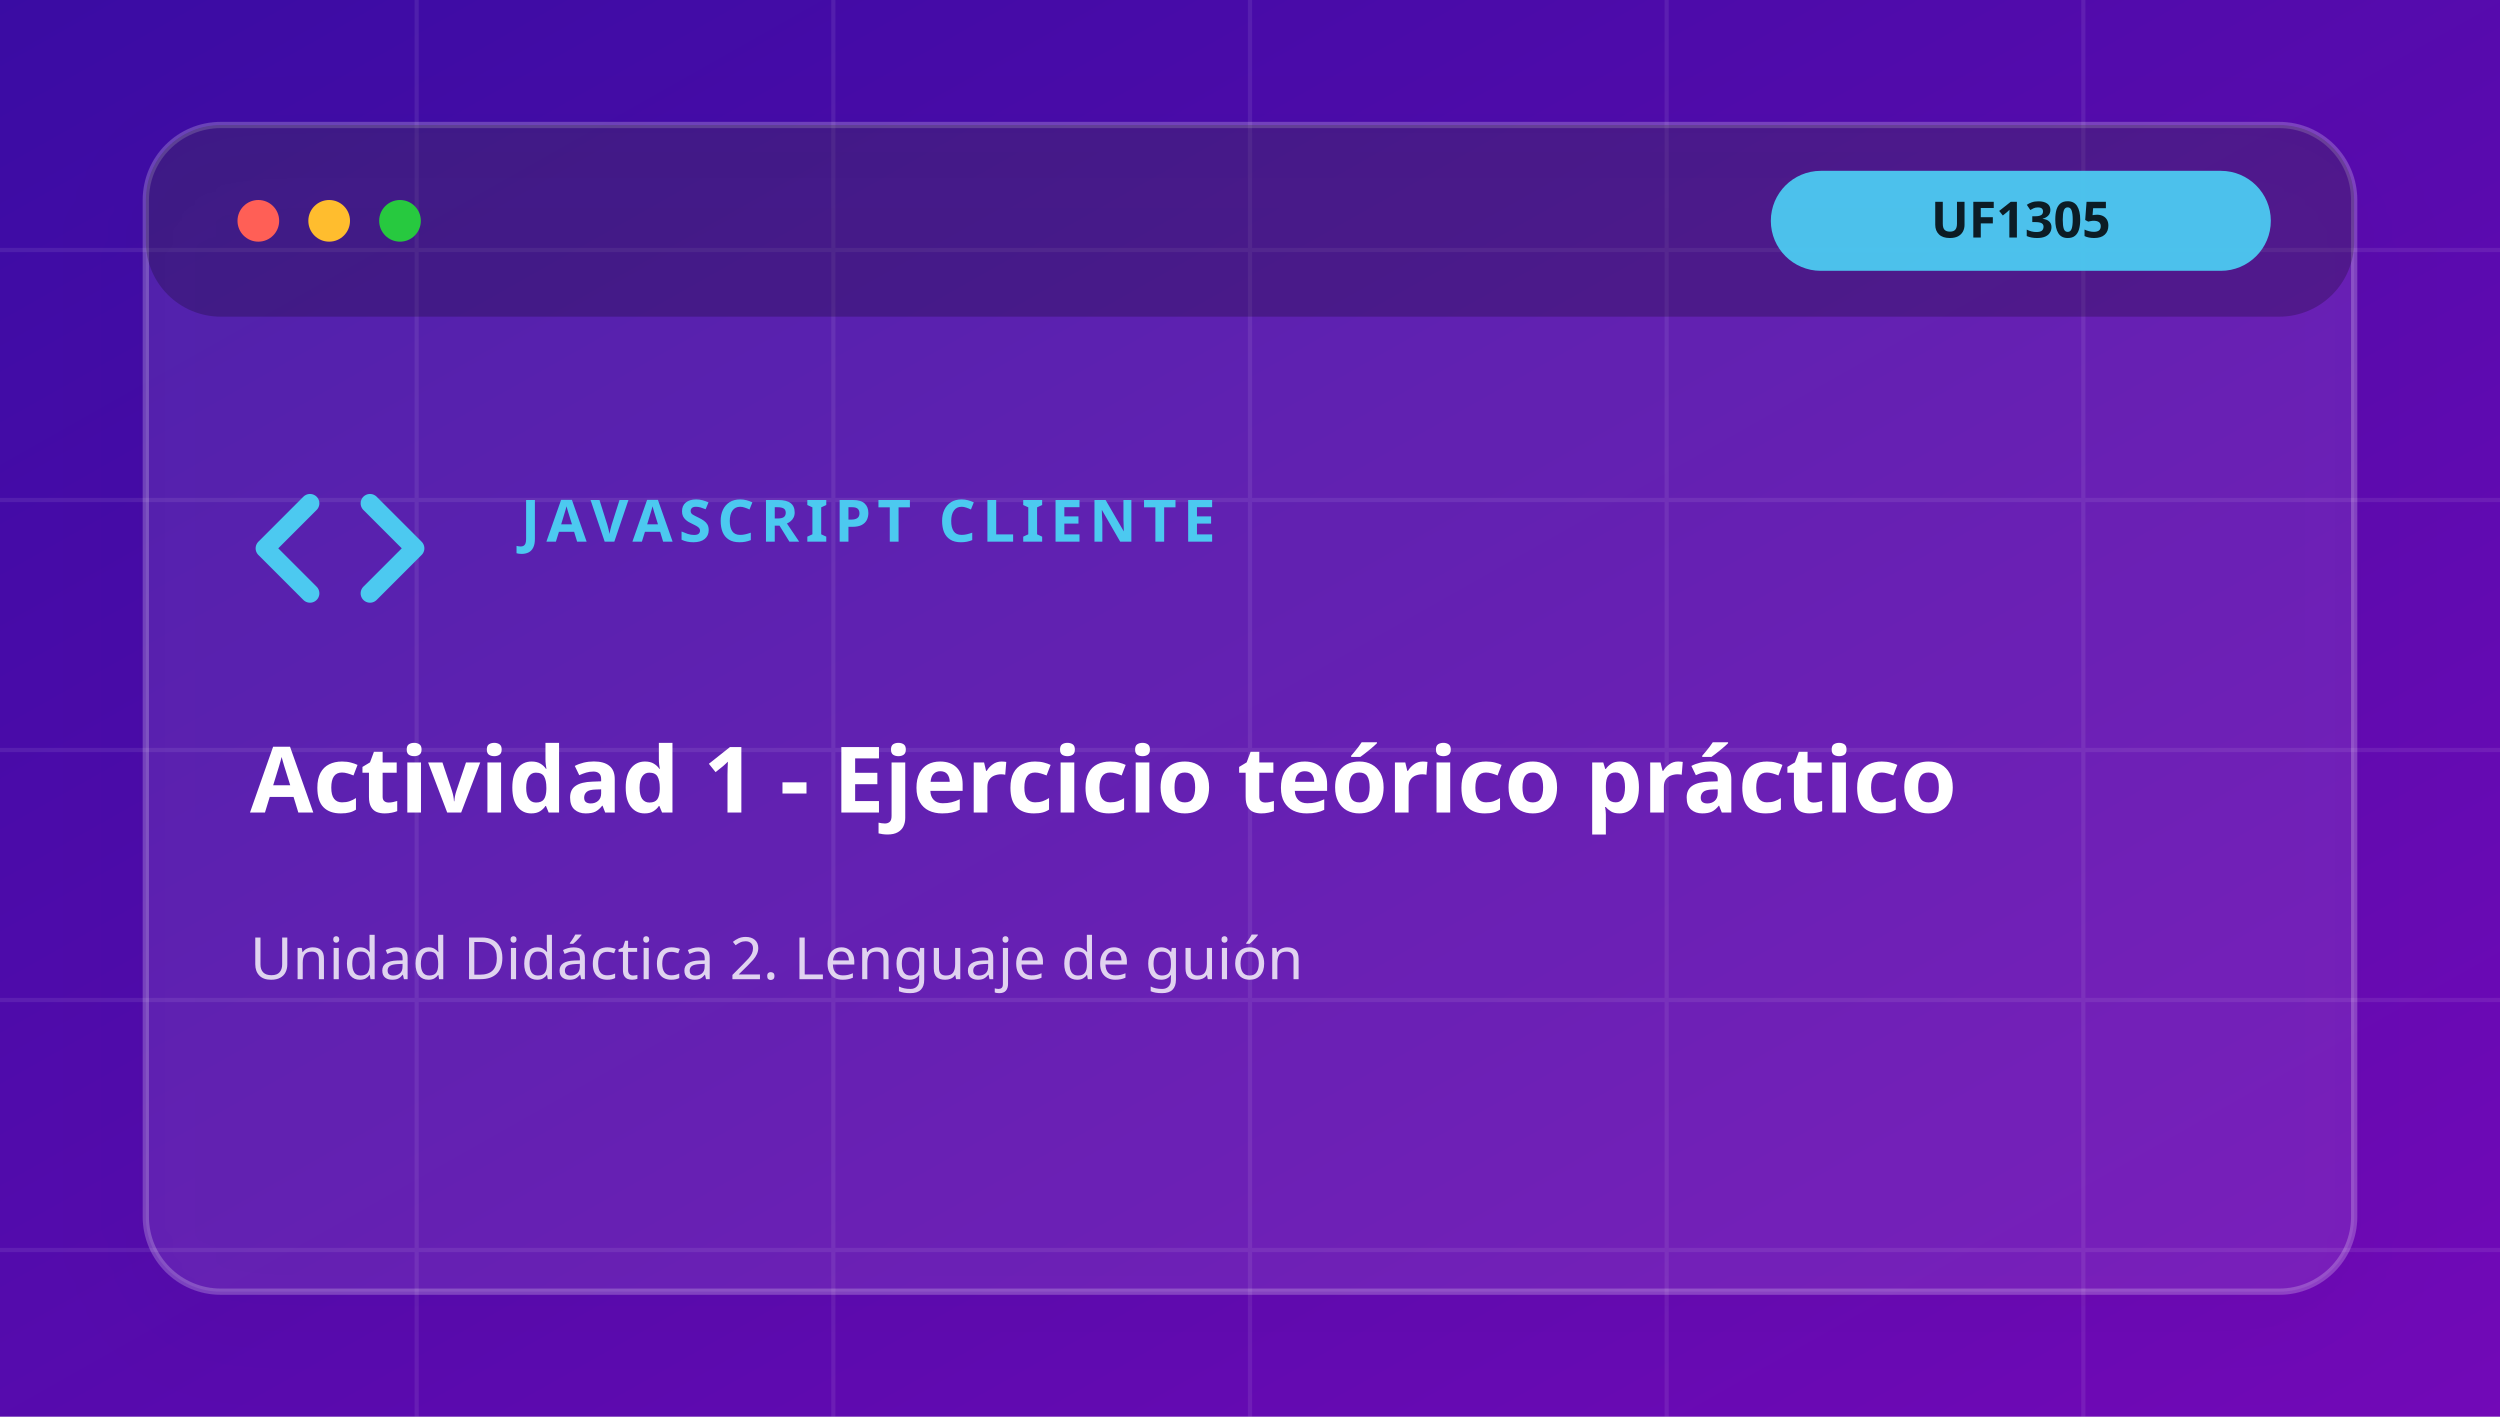
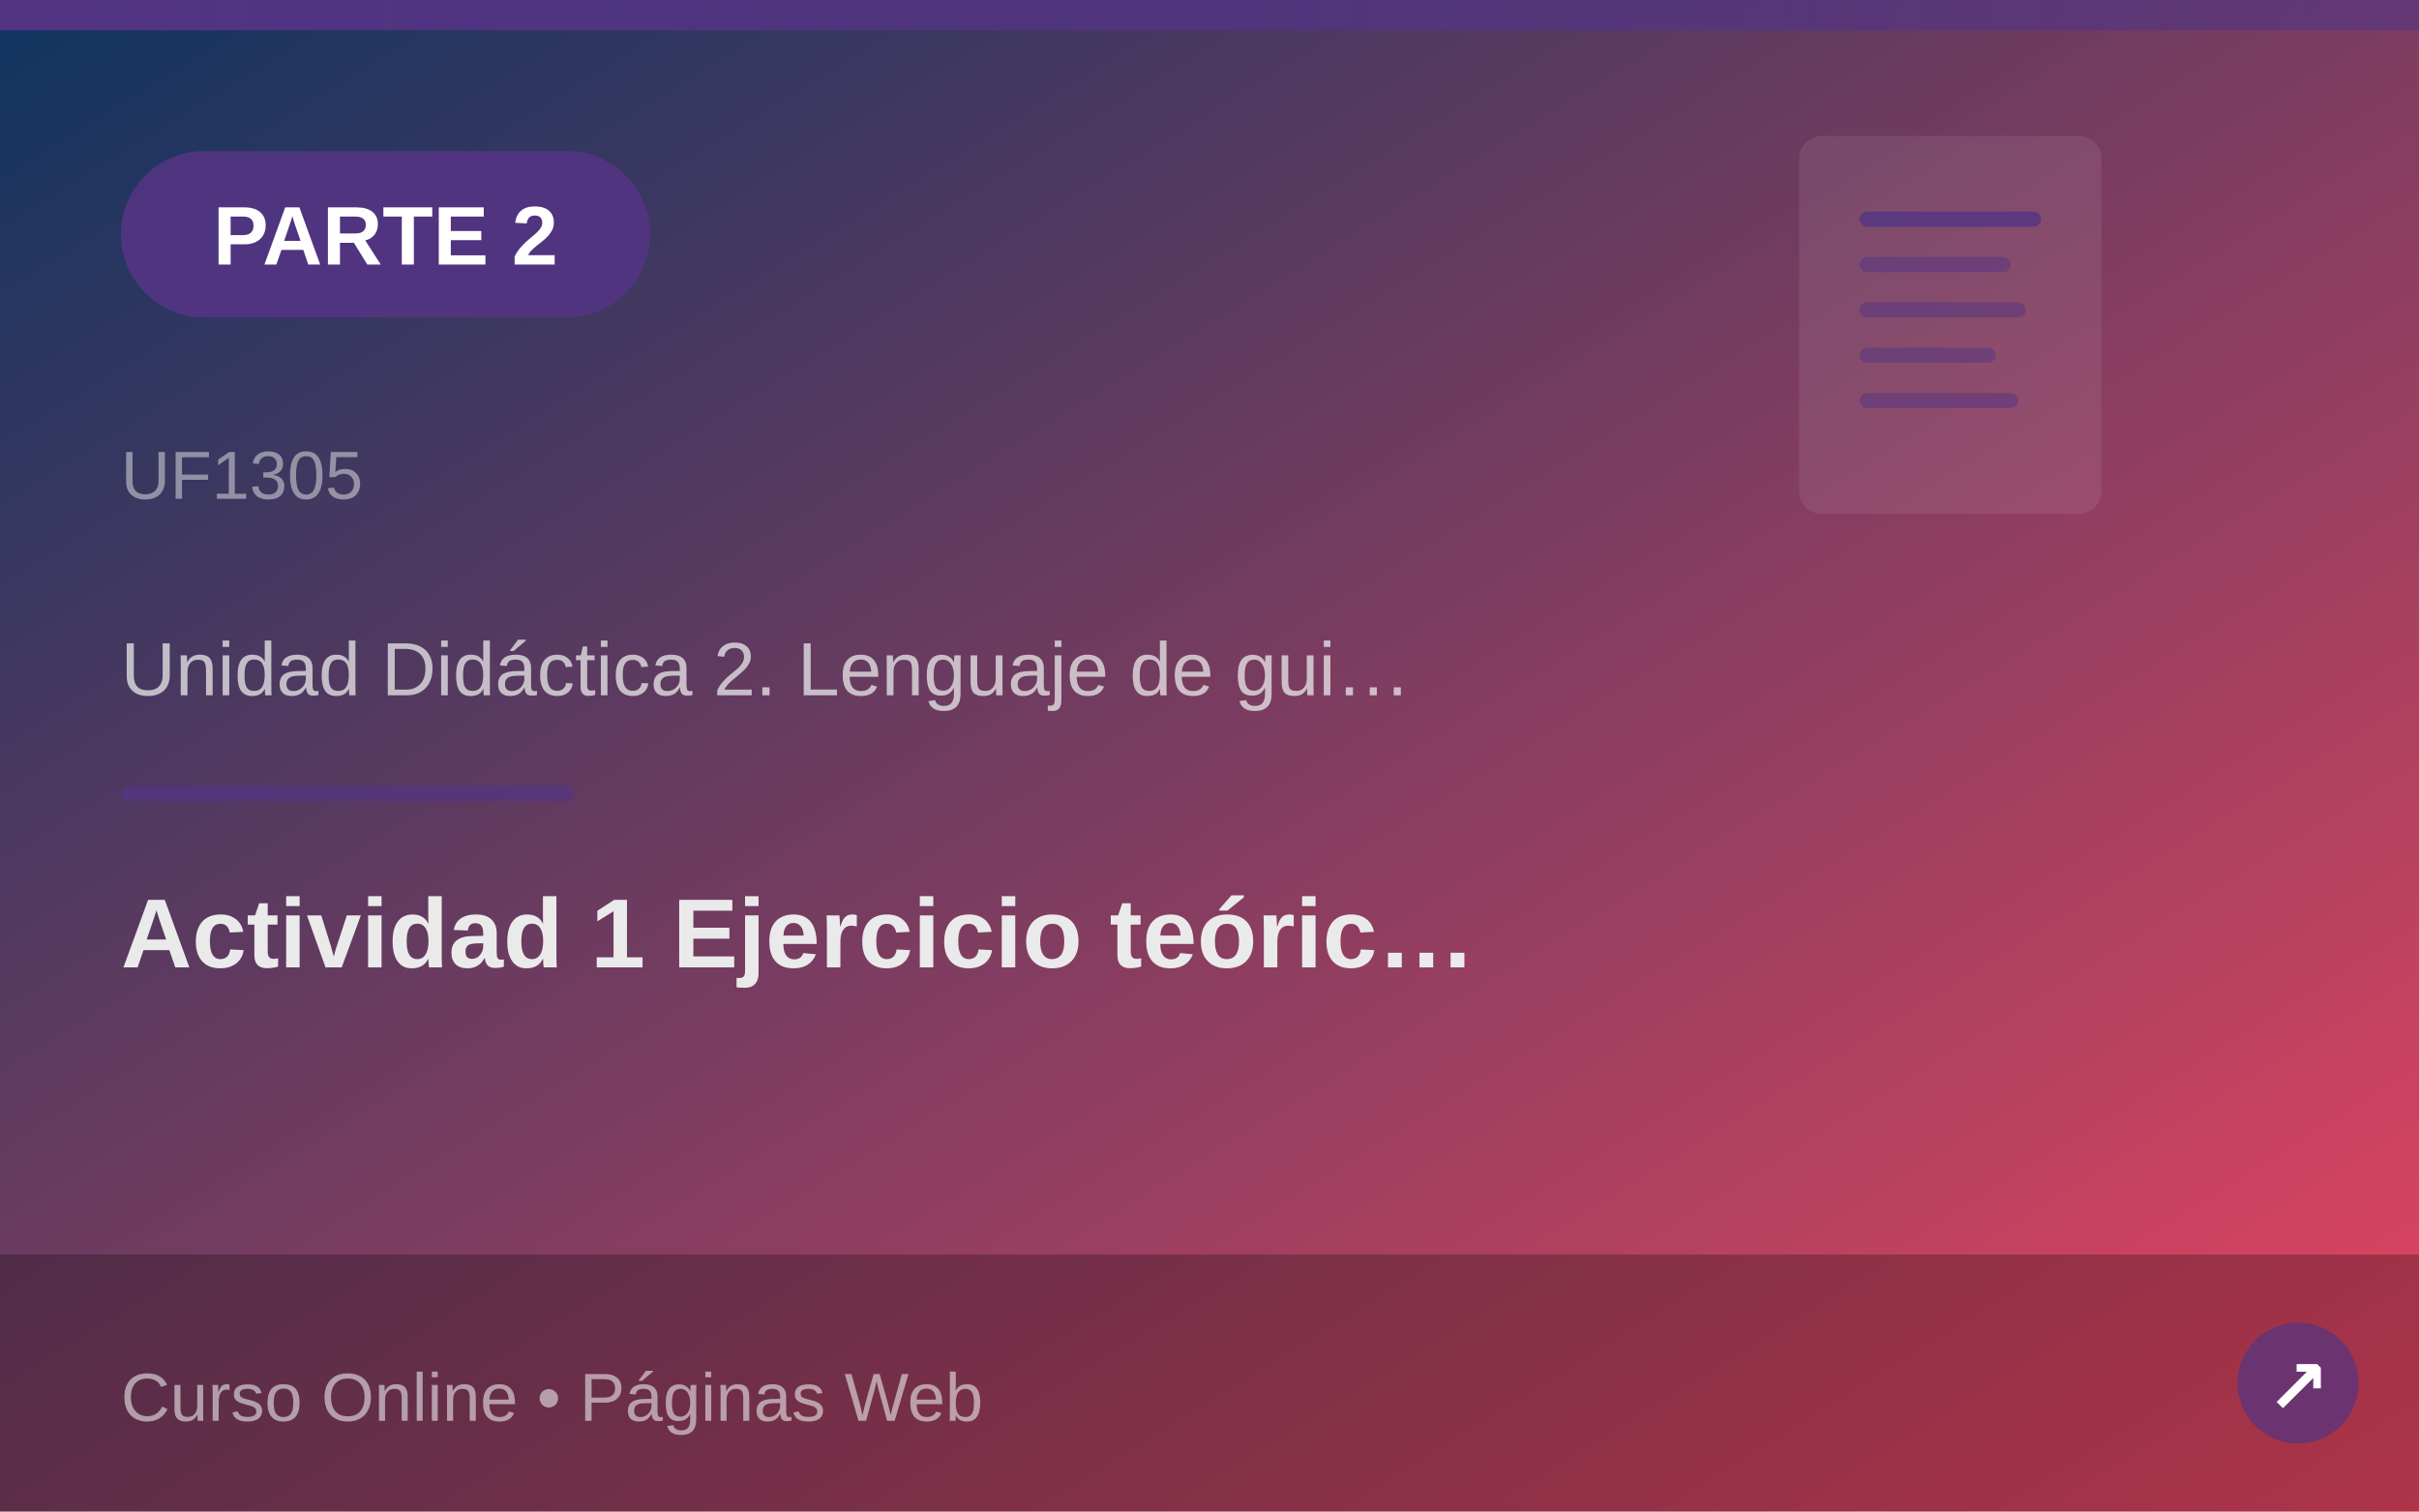
- <svg xmlns="http://www.w3.org/2000/svg" viewBox="0 0 600 340" width="100%" height="100%">
+ <svg xmlns="http://www.w3.org/2000/svg" width="320" height="200" viewBox="0 0 320 200">
  <defs>
-     <linearGradient id="grad" x1="0%" y1="0%" x2="100%" y2="100%">
-       <stop offset="0%" stop-color="#3a0ca3" />
-       <stop offset="100%" stop-color="#7209b7" />
+     <linearGradient id="bg" x1="0%" y1="0%" x2="100%" y2="100%">
+       <stop offset="0%" style="stop-color:#0f3460;stop-opacity:1" />
+       <stop offset="100%" style="stop-color:#e94560;stop-opacity:1" />
    </linearGradient>
-     <filter id="shadow" x="-10%" y="-10%" width="120%" height="120%">
-       <feDropShadow dx="0" dy="8" stdDeviation="12" flood-color="#000" flood-opacity="0.3" />
-     </filter>
+     <linearGradient id="stripe" x1="0%" y1="0%" x2="100%" y2="0%">
+       <stop offset="0%" style="stop-color:#533483;stop-opacity:1" />
+       <stop offset="100%" style="stop-color:#533483;stop-opacity:0.6" />
+     </linearGradient>
  </defs>
-   <rect width="600" height="340" fill="url(#grad)" />
-   <g opacity="0.08" stroke="#ffffff" stroke-width="1">
-     <line x1="0" y1="60" x2="600" y2="60" />
-     <line x1="0" y1="120" x2="600" y2="120" />
-     <line x1="0" y1="180" x2="600" y2="180" />
-     <line x1="0" y1="240" x2="600" y2="240" />
-     <line x1="0" y1="300" x2="600" y2="300" />
-     <line x1="100" y1="0" x2="100" y2="340" />
-     <line x1="200" y1="0" x2="200" y2="340" />
-     <line x1="300" y1="0" x2="300" y2="340" />
-     <line x1="400" y1="0" x2="400" y2="340" />
-     <line x1="500" y1="0" x2="500" y2="340" />
-   </g>
-   <rect x="35" y="30" width="530" height="280" rx="18" fill="rgba(255,255,255,0.08)" stroke="rgba(255,255,255,0.22)" stroke-width="1.5" filter="url(#shadow)" />
-   <rect x="35" y="30" width="530" height="46" rx="18" fill="rgba(0,0,0,0.22)" />
-   <circle cx="62" cy="53" r="5" fill="#ff5f56" />
-   <circle cx="79" cy="53" r="5" fill="#ffbd2e" />
-   <circle cx="96" cy="53" r="5" fill="#27c93f" />
-   <rect x="425" y="41" width="120" height="24" rx="12" fill="#4cc9f0" opacity="0.95" />
-   <text x="485" y="57" fill="#0c1c25" font-family="system-ui, sans-serif" font-size="12" font-weight="bold" text-anchor="middle">UF1305</text>
-   <g transform="translate(60, 110) scale(1.8)">
-     <path d="M16 18l6-6-6-6M8 6l-6 6 6 6" fill="none" stroke="#4cc9f0" stroke-width="2.5" stroke-linecap="round" stroke-linejoin="round" />
-   </g>
-   <text x="125" y="130" fill="#4cc9f0" font-family="system-ui, sans-serif" font-size="14" font-weight="700" letter-spacing="1.5">JAVASCRIPT CLIENTE</text>
-   <text x="60" y="195" fill="#ffffff" font-family="system-ui, sans-serif" font-size="22" font-weight="bold">Actividad 1 - Ejercicio teórico práctico</text>
-   <text x="60" y="235" fill="rgba(255,255,255,0.8)" font-family="system-ui, sans-serif" font-size="14">Unidad Didáctica 2. Lenguaje de guión</text>
+   <rect width="320" height="200" fill="url(#bg)" />
+   <rect y="0" width="320" height="4" fill="url(#stripe)" />
+   <rect x="16" y="20" width="70" height="22" rx="11" fill="#533483" opacity="0.9" />
+   <text x="51" y="35" font-family="Arial, sans-serif" font-size="11" font-weight="bold" fill="white" text-anchor="middle">PARTE 2</text>
+   <rect x="238" y="18" width="40" height="50" rx="3" fill="white" opacity="0.08" />
+   <rect x="246" y="28" width="24" height="2" rx="1" fill="#533483" opacity="0.8" />
+   <rect x="246" y="34" width="20" height="2" rx="1" fill="#533483" opacity="0.5" />
+   <rect x="246" y="40" width="22" height="2" rx="1" fill="#533483" opacity="0.5" />
+   <rect x="246" y="46" width="18" height="2" rx="1" fill="#533483" opacity="0.5" />
+   <rect x="246" y="52" width="21" height="2" rx="1" fill="#533483" opacity="0.5" />
+   <text x="16" y="66" font-family="Arial, sans-serif" font-size="9" fill="#eaeaea" opacity="0.5">UF1305</text>
+   <text x="16" y="92" font-family="Arial, sans-serif" font-size="10" fill="#eaeaea" opacity="0.75">Unidad Didáctica 2. Lenguaje de gui…</text>
+   <rect x="16" y="104" width="60" height="2" rx="1" fill="#533483" opacity="0.7" />
+   <text x="16" y="128" font-family="Arial, sans-serif" font-size="13" font-weight="bold" fill="#eaeaea">Actividad 1 Ejercicio teóric…</text>
+   <rect y="166" width="320" height="34" fill="black" opacity="0.25" />
+   <text x="16" y="188" font-family="Arial, sans-serif" font-size="9" fill="#eaeaea" opacity="0.6">Curso Online • Páginas Web</text>
+   <circle cx="304" cy="183" r="8" fill="#533483" opacity="0.7" />
+   <text x="304" y="187" font-family="Arial, sans-serif" font-size="10" font-weight="bold" fill="white" text-anchor="middle">↗</text>
</svg>
